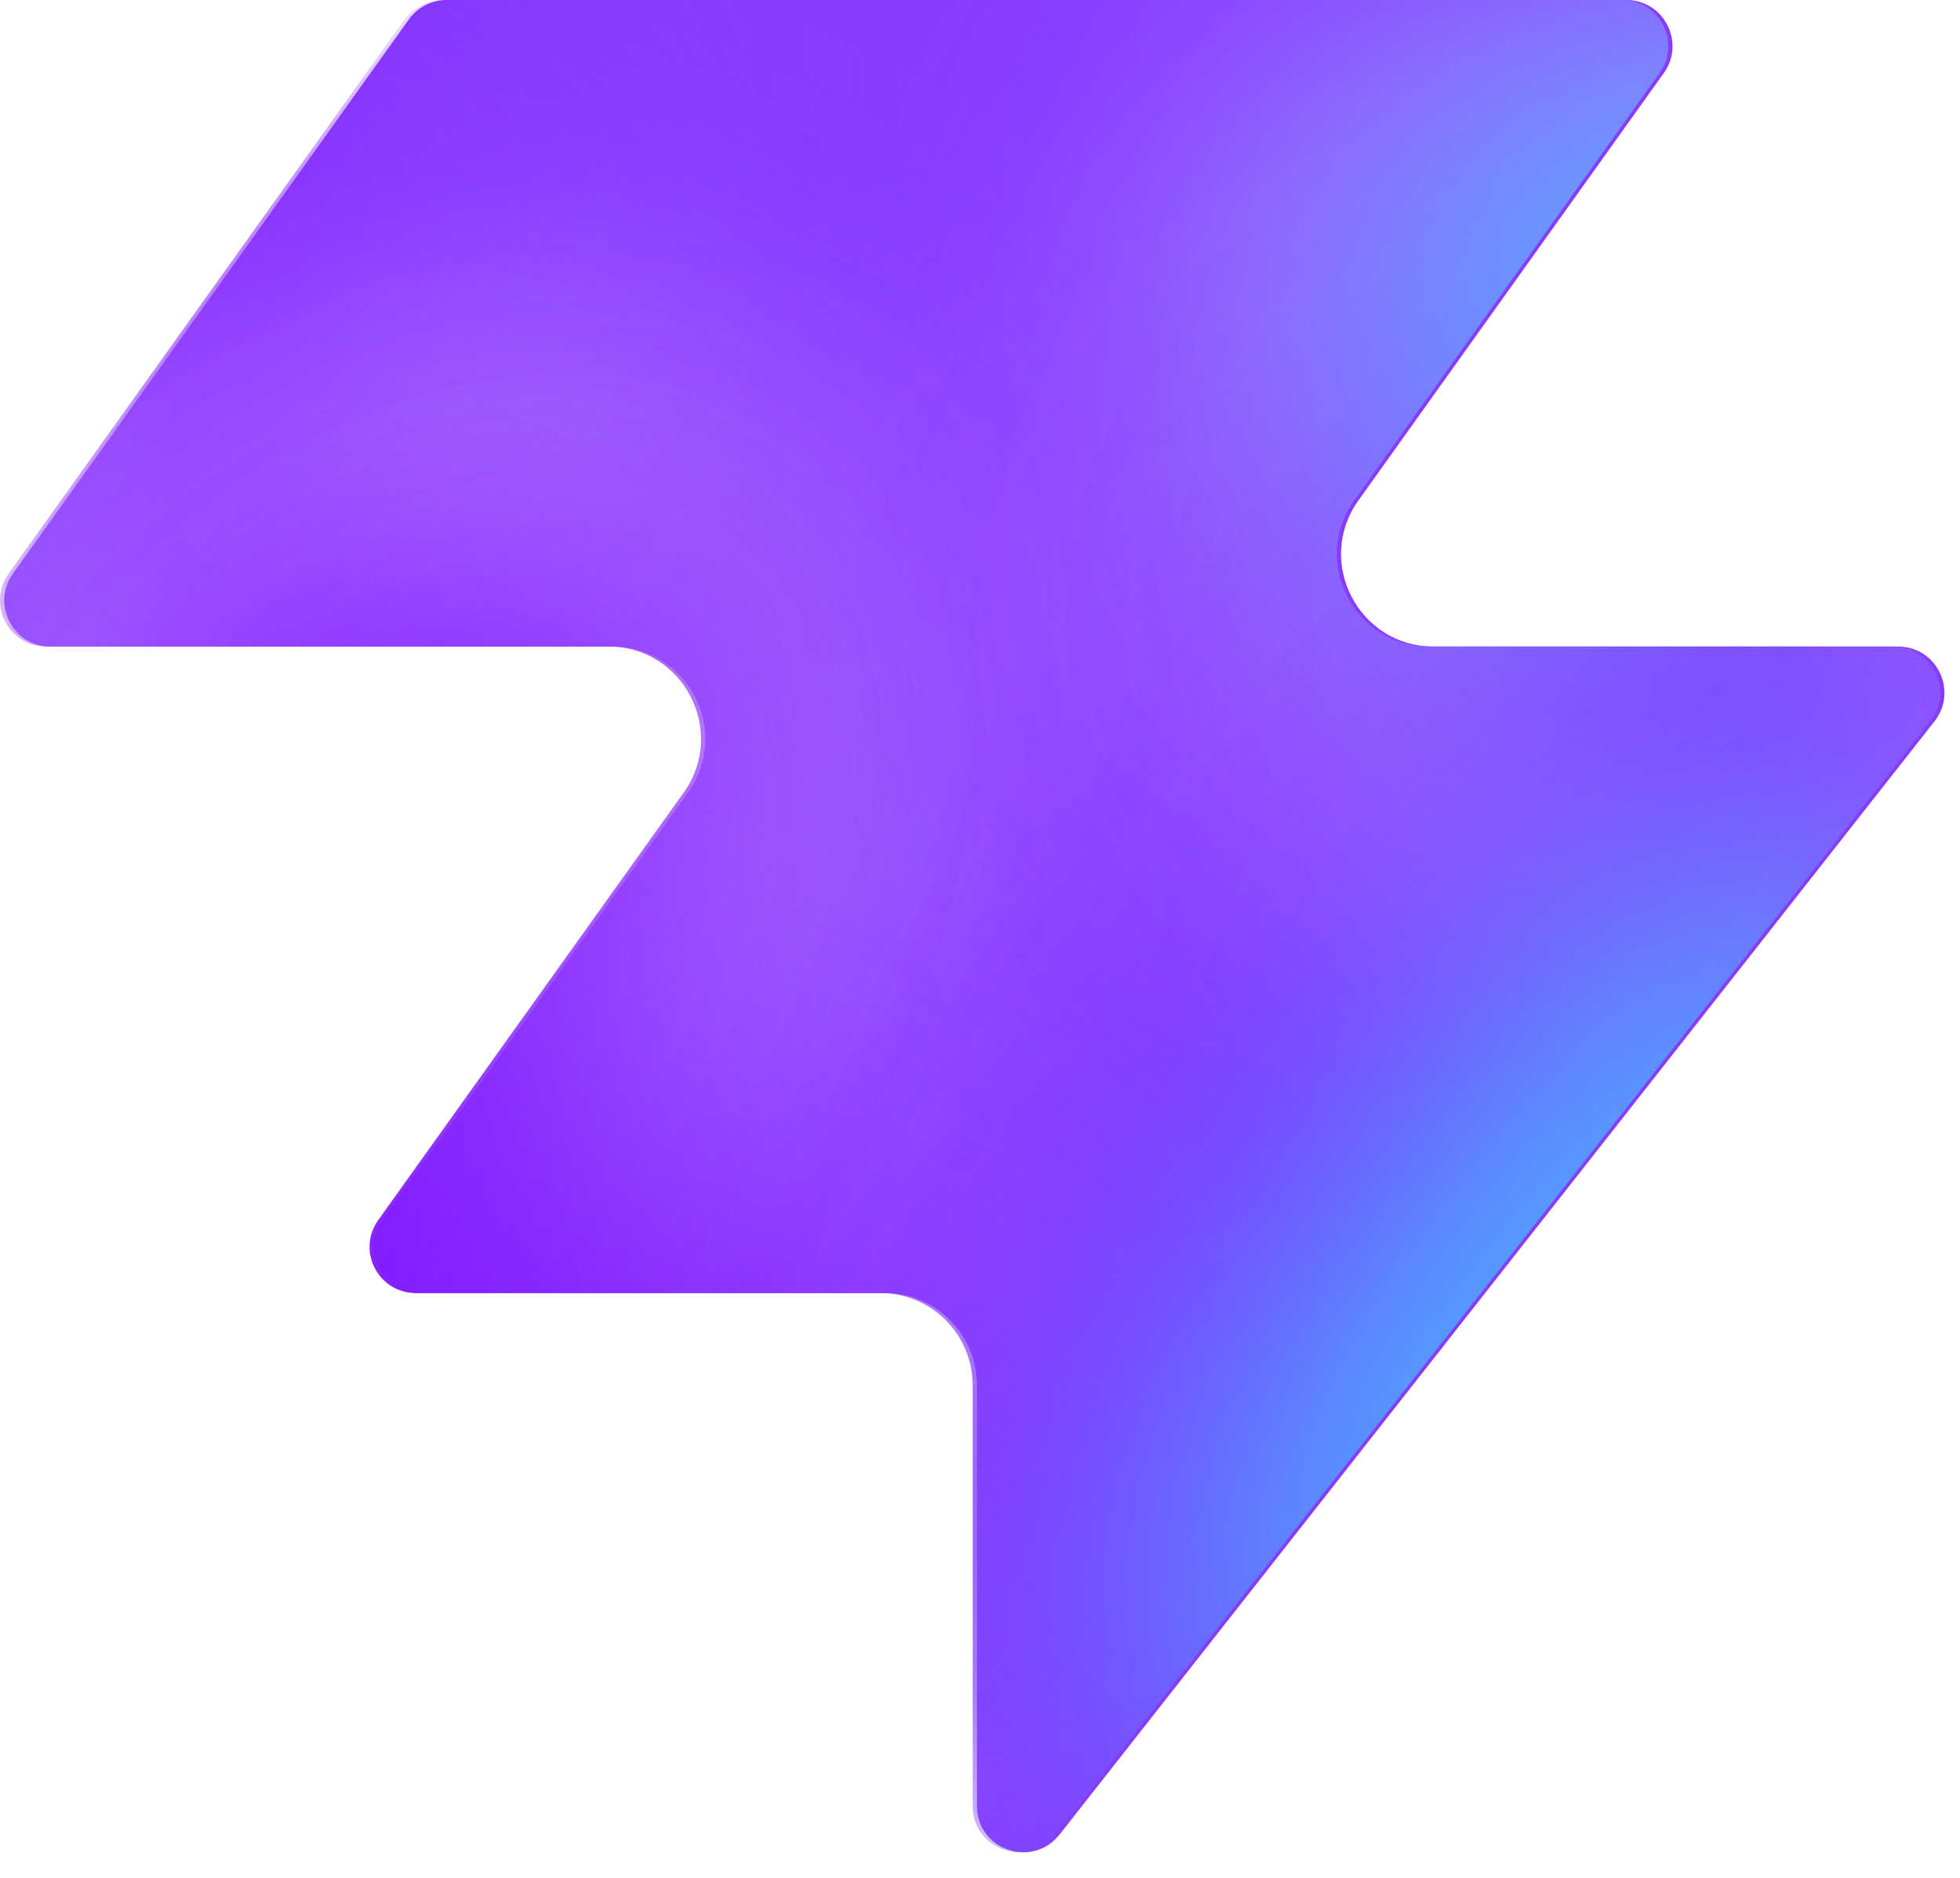
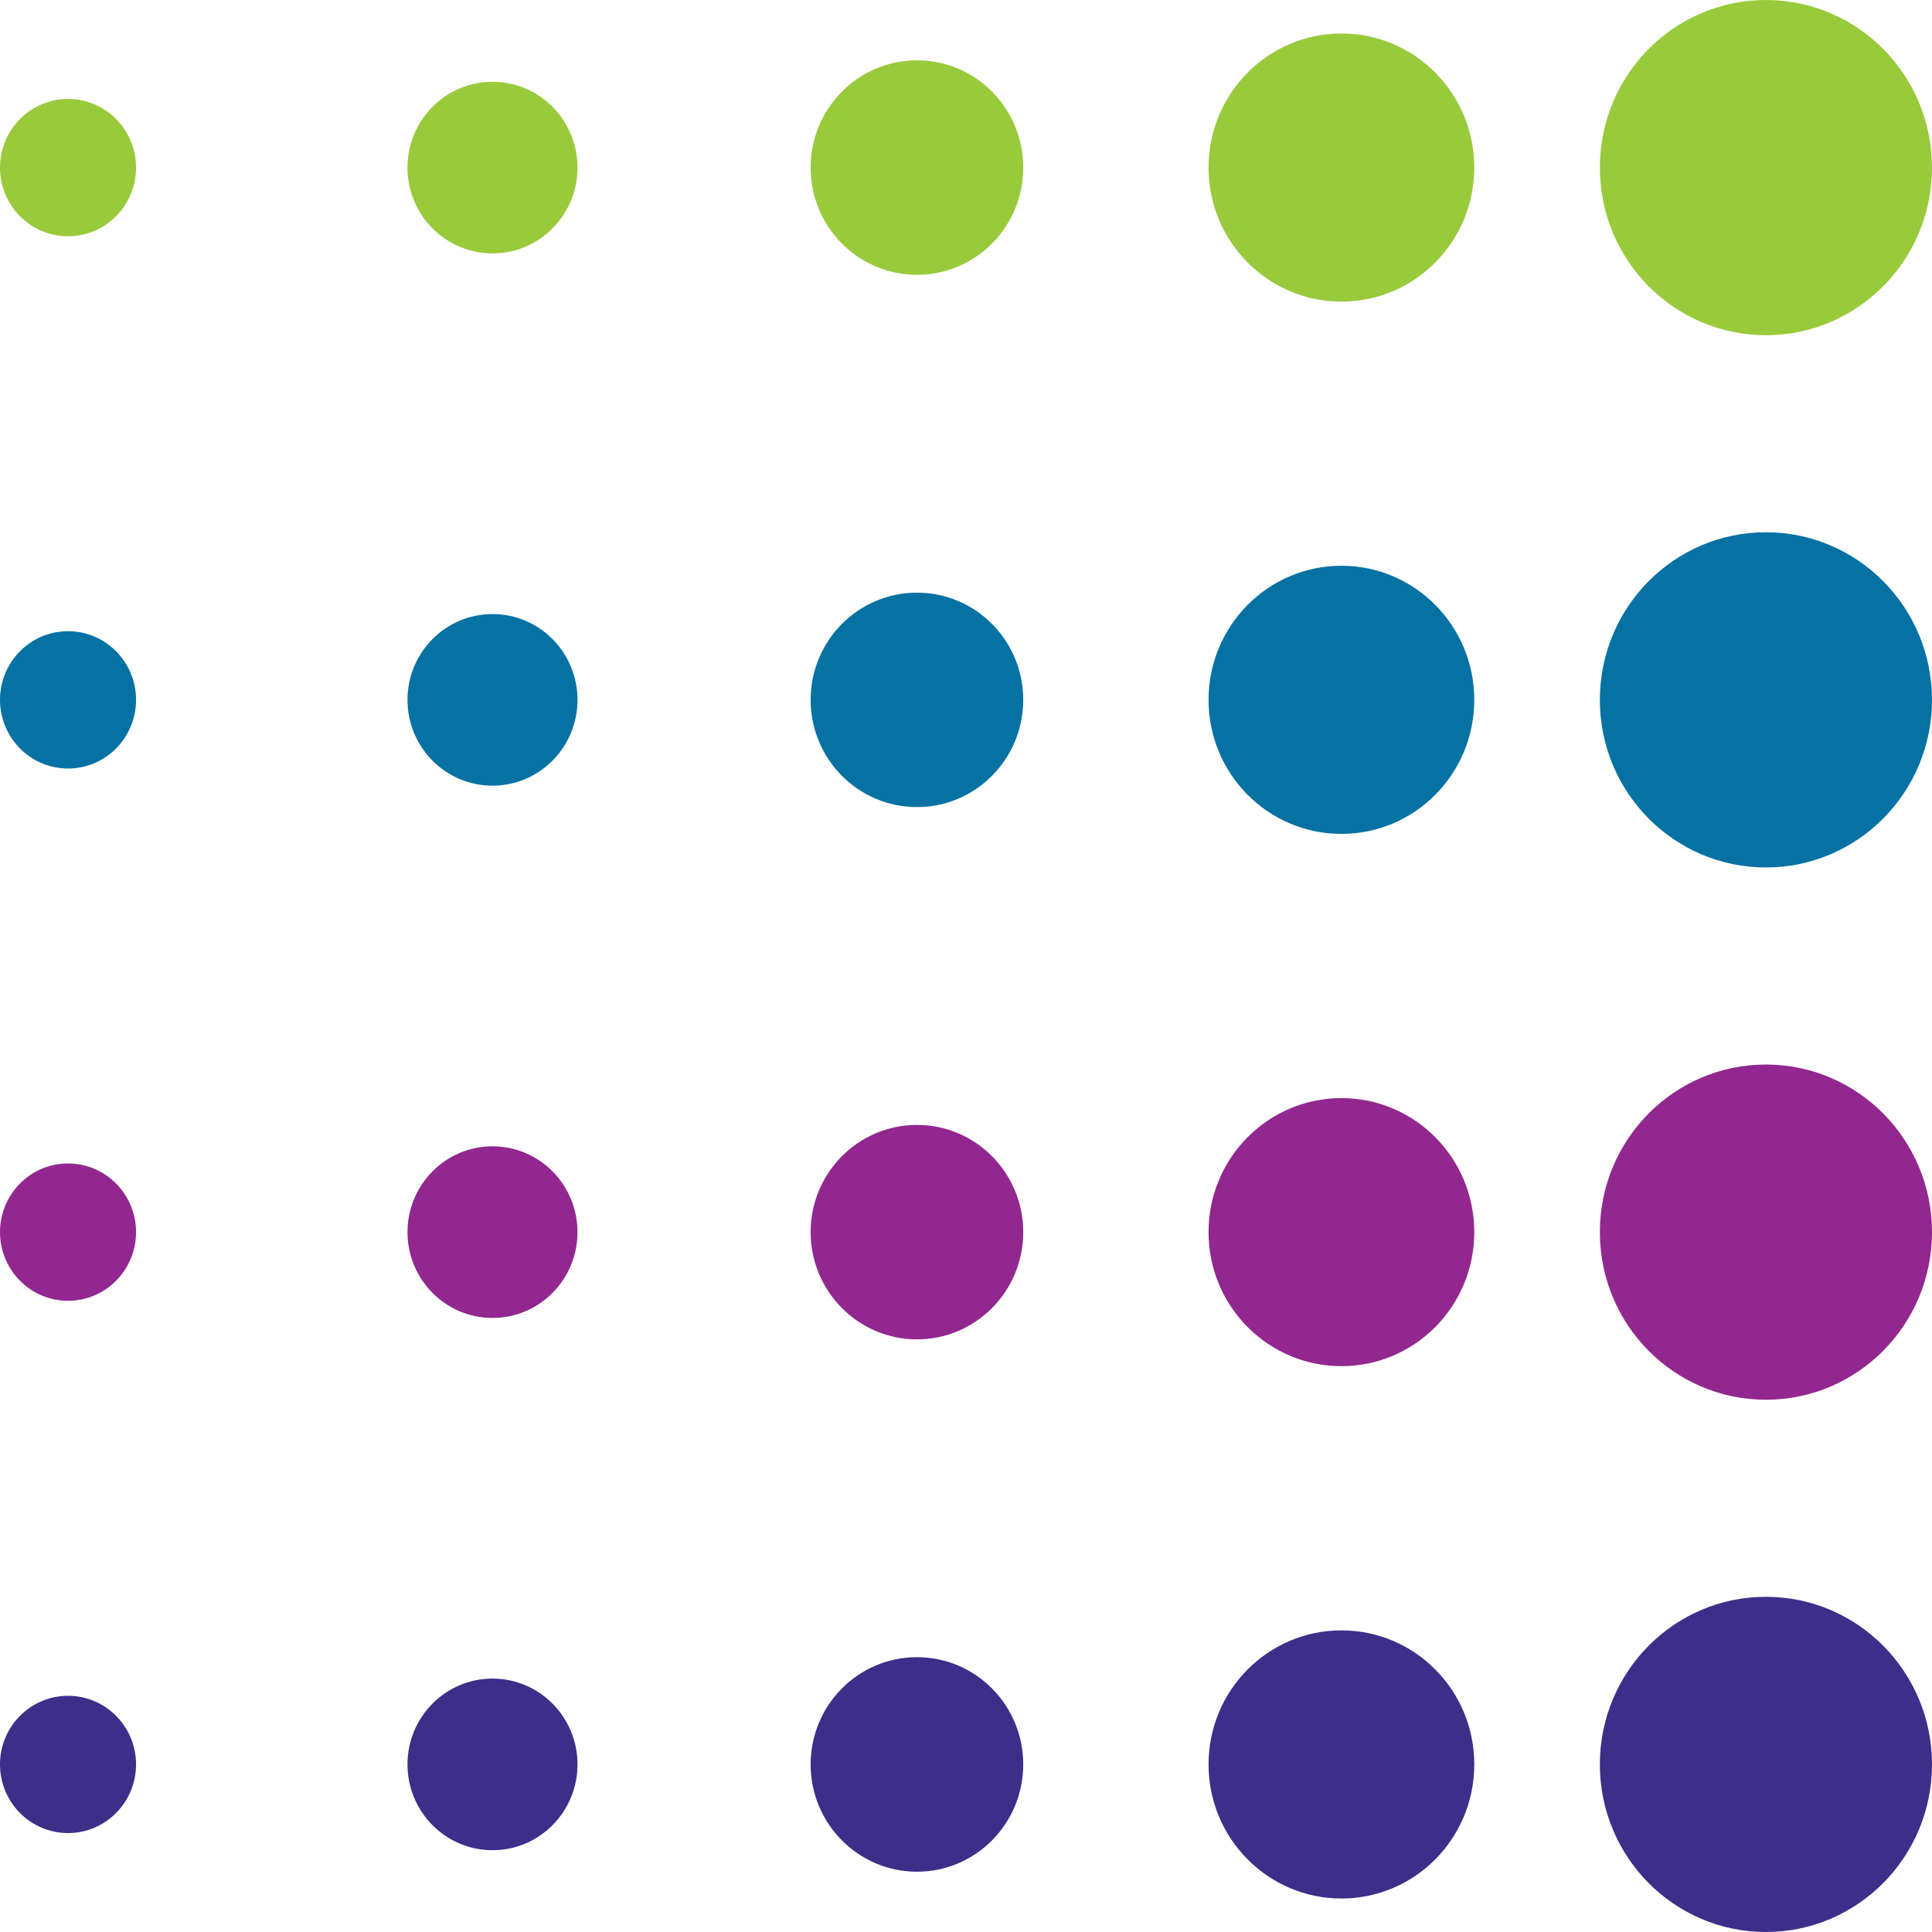
- <svg xmlns="http://www.w3.org/2000/svg" width="48" height="46" fill="none" viewBox="0 0 48 46">
-   <path fill="#863bff" d="M25.946 44.938c-.664.845-2.021.375-2.021-.698V33.937a2.26 2.26 0 0 0-2.262-2.262H10.287c-.92 0-1.456-1.04-.92-1.788l7.48-10.471c1.07-1.497 0-3.578-1.842-3.578H1.237c-.92 0-1.456-1.04-.92-1.788L10.013.474c.214-.297.556-.474.92-.474h28.894c.92 0 1.456 1.04.92 1.788l-7.48 10.471c-1.07 1.498 0 3.579 1.842 3.579h11.377c.943 0 1.473 1.088.89 1.83L25.947 44.94z" style="fill:#863bff;fill:color(display-p3 .525 .23 1);fill-opacity:1" />
-   <mask id="a" width="48" height="46" x="0" y="0" maskUnits="userSpaceOnUse" style="mask-type:alpha">
-     <path fill="#000" d="M25.842 44.938c-.664.844-2.021.375-2.021-.698V33.937a2.26 2.26 0 0 0-2.262-2.262H10.183c-.92 0-1.456-1.04-.92-1.788l7.48-10.471c1.07-1.498 0-3.579-1.842-3.579H1.133c-.92 0-1.456-1.04-.92-1.787L9.91.473c.214-.297.556-.474.92-.474h28.894c.92 0 1.456 1.04.92 1.788l-7.48 10.471c-1.07 1.498 0 3.578 1.842 3.578h11.377c.943 0 1.473 1.088.89 1.832L25.843 44.94z" style="fill:#000;fill-opacity:1" />
-   </mask>
-   <g mask="url(#a)">
-     <g filter="url(#b)">
-       <ellipse cx="5.508" cy="14.704" fill="#ede6ff" rx="5.508" ry="14.704" style="fill:#ede6ff;fill:color(display-p3 .927 .903 1);fill-opacity:1" transform="matrix(.00324 1 1 -.00324 -4.47 31.516)" />
-     </g>
-     <g filter="url(#c)">
-       <ellipse cx="10.399" cy="29.851" fill="#ede6ff" rx="10.399" ry="29.851" style="fill:#ede6ff;fill:color(display-p3 .927 .903 1);fill-opacity:1" transform="matrix(.00324 1 1 -.00324 -39.328 7.883)" />
-     </g>
-     <g filter="url(#d)">
-       <ellipse cx="5.508" cy="30.487" fill="#7e14ff" rx="5.508" ry="30.487" style="fill:#7e14ff;fill:color(display-p3 .492 .077 1);fill-opacity:1" transform="rotate(89.814 -25.913 -14.639)scale(1 -1)" />
-     </g>
-     <g filter="url(#e)">
-       <ellipse cx="5.508" cy="30.599" fill="#7e14ff" rx="5.508" ry="30.599" style="fill:#7e14ff;fill:color(display-p3 .492 .077 1);fill-opacity:1" transform="rotate(89.814 -32.644 -3.334)scale(1 -1)" />
-     </g>
-     <g filter="url(#f)">
-       <ellipse cx="5.508" cy="30.599" fill="#7e14ff" rx="5.508" ry="30.599" style="fill:#7e14ff;fill:color(display-p3 .492 .077 1);fill-opacity:1" transform="matrix(.00324 1 1 -.00324 -34.34 30.47)" />
-     </g>
-     <g filter="url(#g)">
-       <ellipse cx="14.072" cy="22.078" fill="#ede6ff" rx="14.072" ry="22.078" style="fill:#ede6ff;fill:color(display-p3 .927 .903 1);fill-opacity:1" transform="rotate(93.35 24.506 48.493)scale(-1 1)" />
-     </g>
-     <g filter="url(#h)">
-       <ellipse cx="3.47" cy="21.501" fill="#7e14ff" rx="3.47" ry="21.501" style="fill:#7e14ff;fill:color(display-p3 .492 .077 1);fill-opacity:1" transform="rotate(89.009 28.708 47.59)scale(-1 1)" />
-     </g>
-     <g filter="url(#i)">
-       <ellipse cx="3.47" cy="21.501" fill="#7e14ff" rx="3.47" ry="21.501" style="fill:#7e14ff;fill:color(display-p3 .492 .077 1);fill-opacity:1" transform="rotate(89.009 28.708 47.59)scale(-1 1)" />
-     </g>
-     <g filter="url(#j)">
-       <ellipse cx=".387" cy="8.972" fill="#7e14ff" rx="4.407" ry="29.108" style="fill:#7e14ff;fill:color(display-p3 .492 .077 1);fill-opacity:1" transform="rotate(39.51 .387 8.972)" />
-     </g>
-     <g filter="url(#k)">
-       <ellipse cx="47.523" cy="-6.092" fill="#7e14ff" rx="4.407" ry="29.108" style="fill:#7e14ff;fill:color(display-p3 .492 .077 1);fill-opacity:1" transform="rotate(37.892 47.523 -6.092)" />
-     </g>
-     <g filter="url(#l)">
-       <ellipse cx="41.412" cy="6.333" fill="#47bfff" rx="5.971" ry="9.665" style="fill:#47bfff;fill:color(display-p3 .28 .748 1);fill-opacity:1" transform="rotate(37.892 41.412 6.333)" />
-     </g>
-     <g filter="url(#m)">
-       <ellipse cx="-1.879" cy="38.332" fill="#7e14ff" rx="4.407" ry="29.108" style="fill:#7e14ff;fill:color(display-p3 .492 .077 1);fill-opacity:1" transform="rotate(37.892 -1.88 38.332)" />
-     </g>
-     <g filter="url(#n)">
-       <ellipse cx="-1.879" cy="38.332" fill="#7e14ff" rx="4.407" ry="29.108" style="fill:#7e14ff;fill:color(display-p3 .492 .077 1);fill-opacity:1" transform="rotate(37.892 -1.88 38.332)" />
-     </g>
-     <g filter="url(#o)">
-       <ellipse cx="35.651" cy="29.907" fill="#7e14ff" rx="4.407" ry="29.108" style="fill:#7e14ff;fill:color(display-p3 .492 .077 1);fill-opacity:1" transform="rotate(37.892 35.651 29.907)" />
-     </g>
-     <g filter="url(#p)">
-       <ellipse cx="38.418" cy="32.4" fill="#47bfff" rx="5.971" ry="15.297" style="fill:#47bfff;fill:color(display-p3 .28 .748 1);fill-opacity:1" transform="rotate(37.892 38.418 32.4)" />
-     </g>
-   </g>
-   <defs>
-     <filter id="b" width="60.045" height="41.654" x="-19.77" y="16.149" color-interpolation-filters="sRGB" filterUnits="userSpaceOnUse">
-       <feFlood flood-opacity="0" result="BackgroundImageFix" />
-       <feBlend in="SourceGraphic" in2="BackgroundImageFix" result="shape" />
-       <feGaussianBlur result="effect1_foregroundBlur_2002_17158" stdDeviation="7.659" />
-     </filter>
-     <filter id="c" width="90.34" height="51.437" x="-54.613" y="-7.533" color-interpolation-filters="sRGB" filterUnits="userSpaceOnUse">
-       <feFlood flood-opacity="0" result="BackgroundImageFix" />
-       <feBlend in="SourceGraphic" in2="BackgroundImageFix" result="shape" />
-       <feGaussianBlur result="effect1_foregroundBlur_2002_17158" stdDeviation="7.659" />
-     </filter>
-     <filter id="d" width="79.355" height="29.4" x="-49.64" y="2.03" color-interpolation-filters="sRGB" filterUnits="userSpaceOnUse">
-       <feFlood flood-opacity="0" result="BackgroundImageFix" />
-       <feBlend in="SourceGraphic" in2="BackgroundImageFix" result="shape" />
-       <feGaussianBlur result="effect1_foregroundBlur_2002_17158" stdDeviation="4.596" />
-     </filter>
-     <filter id="e" width="79.579" height="29.4" x="-45.045" y="20.029" color-interpolation-filters="sRGB" filterUnits="userSpaceOnUse">
-       <feFlood flood-opacity="0" result="BackgroundImageFix" />
-       <feBlend in="SourceGraphic" in2="BackgroundImageFix" result="shape" />
-       <feGaussianBlur result="effect1_foregroundBlur_2002_17158" stdDeviation="4.596" />
-     </filter>
-     <filter id="f" width="79.579" height="29.4" x="-43.513" y="21.178" color-interpolation-filters="sRGB" filterUnits="userSpaceOnUse">
-       <feFlood flood-opacity="0" result="BackgroundImageFix" />
-       <feBlend in="SourceGraphic" in2="BackgroundImageFix" result="shape" />
-       <feGaussianBlur result="effect1_foregroundBlur_2002_17158" stdDeviation="4.596" />
-     </filter>
-     <filter id="g" width="74.749" height="58.852" x="15.756" y="-17.901" color-interpolation-filters="sRGB" filterUnits="userSpaceOnUse">
-       <feFlood flood-opacity="0" result="BackgroundImageFix" />
-       <feBlend in="SourceGraphic" in2="BackgroundImageFix" result="shape" />
-       <feGaussianBlur result="effect1_foregroundBlur_2002_17158" stdDeviation="7.659" />
-     </filter>
-     <filter id="h" width="61.377" height="25.362" x="23.548" y="2.284" color-interpolation-filters="sRGB" filterUnits="userSpaceOnUse">
-       <feFlood flood-opacity="0" result="BackgroundImageFix" />
-       <feBlend in="SourceGraphic" in2="BackgroundImageFix" result="shape" />
-       <feGaussianBlur result="effect1_foregroundBlur_2002_17158" stdDeviation="4.596" />
-     </filter>
-     <filter id="i" width="61.377" height="25.362" x="23.548" y="2.284" color-interpolation-filters="sRGB" filterUnits="userSpaceOnUse">
-       <feFlood flood-opacity="0" result="BackgroundImageFix" />
-       <feBlend in="SourceGraphic" in2="BackgroundImageFix" result="shape" />
-       <feGaussianBlur result="effect1_foregroundBlur_2002_17158" stdDeviation="4.596" />
-     </filter>
-     <filter id="j" width="56.045" height="63.649" x="-27.636" y="-22.853" color-interpolation-filters="sRGB" filterUnits="userSpaceOnUse">
-       <feFlood flood-opacity="0" result="BackgroundImageFix" />
-       <feBlend in="SourceGraphic" in2="BackgroundImageFix" result="shape" />
-       <feGaussianBlur result="effect1_foregroundBlur_2002_17158" stdDeviation="4.596" />
-     </filter>
-     <filter id="k" width="54.814" height="64.646" x="20.116" y="-38.415" color-interpolation-filters="sRGB" filterUnits="userSpaceOnUse">
-       <feFlood flood-opacity="0" result="BackgroundImageFix" />
-       <feBlend in="SourceGraphic" in2="BackgroundImageFix" result="shape" />
-       <feGaussianBlur result="effect1_foregroundBlur_2002_17158" stdDeviation="4.596" />
-     </filter>
-     <filter id="l" width="33.541" height="35.313" x="24.641" y="-11.323" color-interpolation-filters="sRGB" filterUnits="userSpaceOnUse">
-       <feFlood flood-opacity="0" result="BackgroundImageFix" />
-       <feBlend in="SourceGraphic" in2="BackgroundImageFix" result="shape" />
-       <feGaussianBlur result="effect1_foregroundBlur_2002_17158" stdDeviation="4.596" />
-     </filter>
-     <filter id="m" width="54.814" height="64.646" x="-29.286" y="6.009" color-interpolation-filters="sRGB" filterUnits="userSpaceOnUse">
-       <feFlood flood-opacity="0" result="BackgroundImageFix" />
-       <feBlend in="SourceGraphic" in2="BackgroundImageFix" result="shape" />
-       <feGaussianBlur result="effect1_foregroundBlur_2002_17158" stdDeviation="4.596" />
-     </filter>
-     <filter id="n" width="54.814" height="64.646" x="-29.286" y="6.009" color-interpolation-filters="sRGB" filterUnits="userSpaceOnUse">
-       <feFlood flood-opacity="0" result="BackgroundImageFix" />
-       <feBlend in="SourceGraphic" in2="BackgroundImageFix" result="shape" />
-       <feGaussianBlur result="effect1_foregroundBlur_2002_17158" stdDeviation="4.596" />
-     </filter>
-     <filter id="o" width="54.814" height="64.646" x="8.244" y="-2.416" color-interpolation-filters="sRGB" filterUnits="userSpaceOnUse">
-       <feFlood flood-opacity="0" result="BackgroundImageFix" />
-       <feBlend in="SourceGraphic" in2="BackgroundImageFix" result="shape" />
-       <feGaussianBlur result="effect1_foregroundBlur_2002_17158" stdDeviation="4.596" />
-     </filter>
-     <filter id="p" width="39.409" height="43.623" x="18.713" y="10.588" color-interpolation-filters="sRGB" filterUnits="userSpaceOnUse">
-       <feFlood flood-opacity="0" result="BackgroundImageFix" />
-       <feBlend in="SourceGraphic" in2="BackgroundImageFix" result="shape" />
-       <feGaussianBlur result="effect1_foregroundBlur_2002_17158" stdDeviation="4.596" />
-     </filter>
-   </defs>
+ <svg xmlns="http://www.w3.org/2000/svg" viewBox="0 0 24 24" fill="none">
+   <path d="M21.937 4.164C23.076 4.164 24 3.232 24 2.082C24 0.932 23.076 0 21.937 0C20.797 0 19.874 0.932 19.874 2.082C19.874 3.232 20.797 4.164 21.937 4.164Z" fill="#99CA3C" />
+   <path d="M16.664 3.747C17.576 3.747 18.314 3.002 18.314 2.082C18.314 1.162 17.576 0.416 16.664 0.416C15.752 0.416 15.013 1.162 15.013 2.082C15.013 3.002 15.752 3.747 16.664 3.747Z" fill="#99CA3C" />
+   <path d="M11.391 3.414C12.12 3.414 12.711 2.818 12.711 2.082C12.711 1.346 12.12 0.749 11.391 0.749C10.662 0.749 10.07 1.346 10.07 2.082C10.07 2.818 10.662 3.414 11.391 3.414Z" fill="#99CA3C" />
+   <path d="M6.118 3.148C6.701 3.148 7.174 2.67 7.174 2.082C7.174 1.493 6.701 1.016 6.118 1.016C5.535 1.016 5.062 1.493 5.062 2.082C5.062 2.67 5.535 3.148 6.118 3.148Z" fill="#99CA3C" />
+   <path d="M0.845 2.935C1.312 2.935 1.69 2.553 1.69 2.082C1.69 1.611 1.312 1.229 0.845 1.229C0.378 1.229 0 1.611 0 2.082C0 2.553 0.378 2.935 0.845 2.935Z" fill="#99CA3C" />
+   <path d="M21.937 10.776C23.076 10.776 24 9.844 24 8.694C24 7.544 23.076 6.612 21.937 6.612C20.797 6.612 19.874 7.544 19.874 8.694C19.874 9.844 20.797 10.776 21.937 10.776Z" fill="#0672A3" />
+   <path d="M16.664 10.359C17.576 10.359 18.314 9.614 18.314 8.694C18.314 7.774 17.576 7.028 16.664 7.028C15.752 7.028 15.013 7.774 15.013 8.694C15.013 9.614 15.752 10.359 16.664 10.359Z" fill="#0672A3" />
+   <path d="M11.391 10.026C12.12 10.026 12.711 9.43 12.711 8.694C12.711 7.958 12.12 7.362 11.391 7.362C10.662 7.362 10.07 7.958 10.07 8.694C10.07 9.43 10.662 10.026 11.391 10.026Z" fill="#0672A3" />
+   <path d="M6.118 9.76C6.701 9.76 7.174 9.283 7.174 8.694C7.174 8.105 6.701 7.628 6.118 7.628C5.535 7.628 5.062 8.105 5.062 8.694C5.062 9.283 5.535 9.76 6.118 9.76Z" fill="#0672A3" />
+   <path d="M0.845 9.547C1.312 9.547 1.69 9.165 1.69 8.694C1.69 8.223 1.312 7.841 0.845 7.841C0.378 7.841 0 8.223 0 8.694C0 9.165 0.378 9.547 0.845 9.547Z" fill="#0672A3" />
+   <path d="M21.937 17.388C23.076 17.388 24 16.456 24 15.306C24 14.156 23.076 13.224 21.937 13.224C20.797 13.224 19.874 14.156 19.874 15.306C19.874 16.456 20.797 17.388 21.937 17.388Z" fill="#92278F" />
+   <path d="M16.664 16.971C17.576 16.971 18.314 16.226 18.314 15.306C18.314 14.386 17.576 13.641 16.664 13.641C15.752 13.641 15.013 14.386 15.013 15.306C15.013 16.226 15.752 16.971 16.664 16.971Z" fill="#92278F" />
+   <path d="M11.391 16.638C12.12 16.638 12.711 16.042 12.711 15.306C12.711 14.57 12.12 13.974 11.391 13.974C10.662 13.974 10.07 14.57 10.07 15.306C10.07 16.042 10.662 16.638 11.391 16.638Z" fill="#92278F" />
+   <path d="M6.118 16.372C6.701 16.372 7.174 15.895 7.174 15.306C7.174 14.717 6.701 14.24 6.118 14.24C5.535 14.24 5.062 14.717 5.062 15.306C5.062 15.895 5.535 16.372 6.118 16.372Z" fill="#92278F" />
+   <path d="M0.845 16.159C1.312 16.159 1.69 15.777 1.69 15.306C1.69 14.835 1.312 14.453 0.845 14.453C0.378 14.453 0 14.835 0 15.306C0 15.777 0.378 16.159 0.845 16.159Z" fill="#92278F" />
+   <path d="M21.937 24C23.076 24 24 23.068 24 21.918C24 20.768 23.076 19.836 21.937 19.836C20.797 19.836 19.874 20.768 19.874 21.918C19.874 23.068 20.797 24 21.937 24Z" fill="#3D2E8A" />
+   <path d="M16.664 23.584C17.576 23.584 18.314 22.838 18.314 21.918C18.314 20.998 17.576 20.253 16.664 20.253C15.752 20.253 15.013 20.998 15.013 21.918C15.013 22.838 15.752 23.584 16.664 23.584Z" fill="#3D2E8A" />
+   <path d="M11.391 23.251C12.12 23.251 12.711 22.654 12.711 21.918C12.711 21.182 12.12 20.586 11.391 20.586C10.662 20.586 10.07 21.182 10.07 21.918C10.07 22.654 10.662 23.251 11.391 23.251Z" fill="#3D2E8A" />
+   <path d="M6.118 22.984C6.701 22.984 7.174 22.507 7.174 21.918C7.174 21.329 6.701 20.852 6.118 20.852C5.535 20.852 5.062 21.329 5.062 21.918C5.062 22.507 5.535 22.984 6.118 22.984Z" fill="#3D2E8A" />
+   <path d="M0.845 22.771C1.312 22.771 1.69 22.389 1.69 21.918C1.69 21.447 1.312 21.066 0.845 21.066C0.378 21.066 0 21.447 0 21.918C0 22.389 0.378 22.771 0.845 22.771Z" fill="#3D2E8A" />
</svg>
